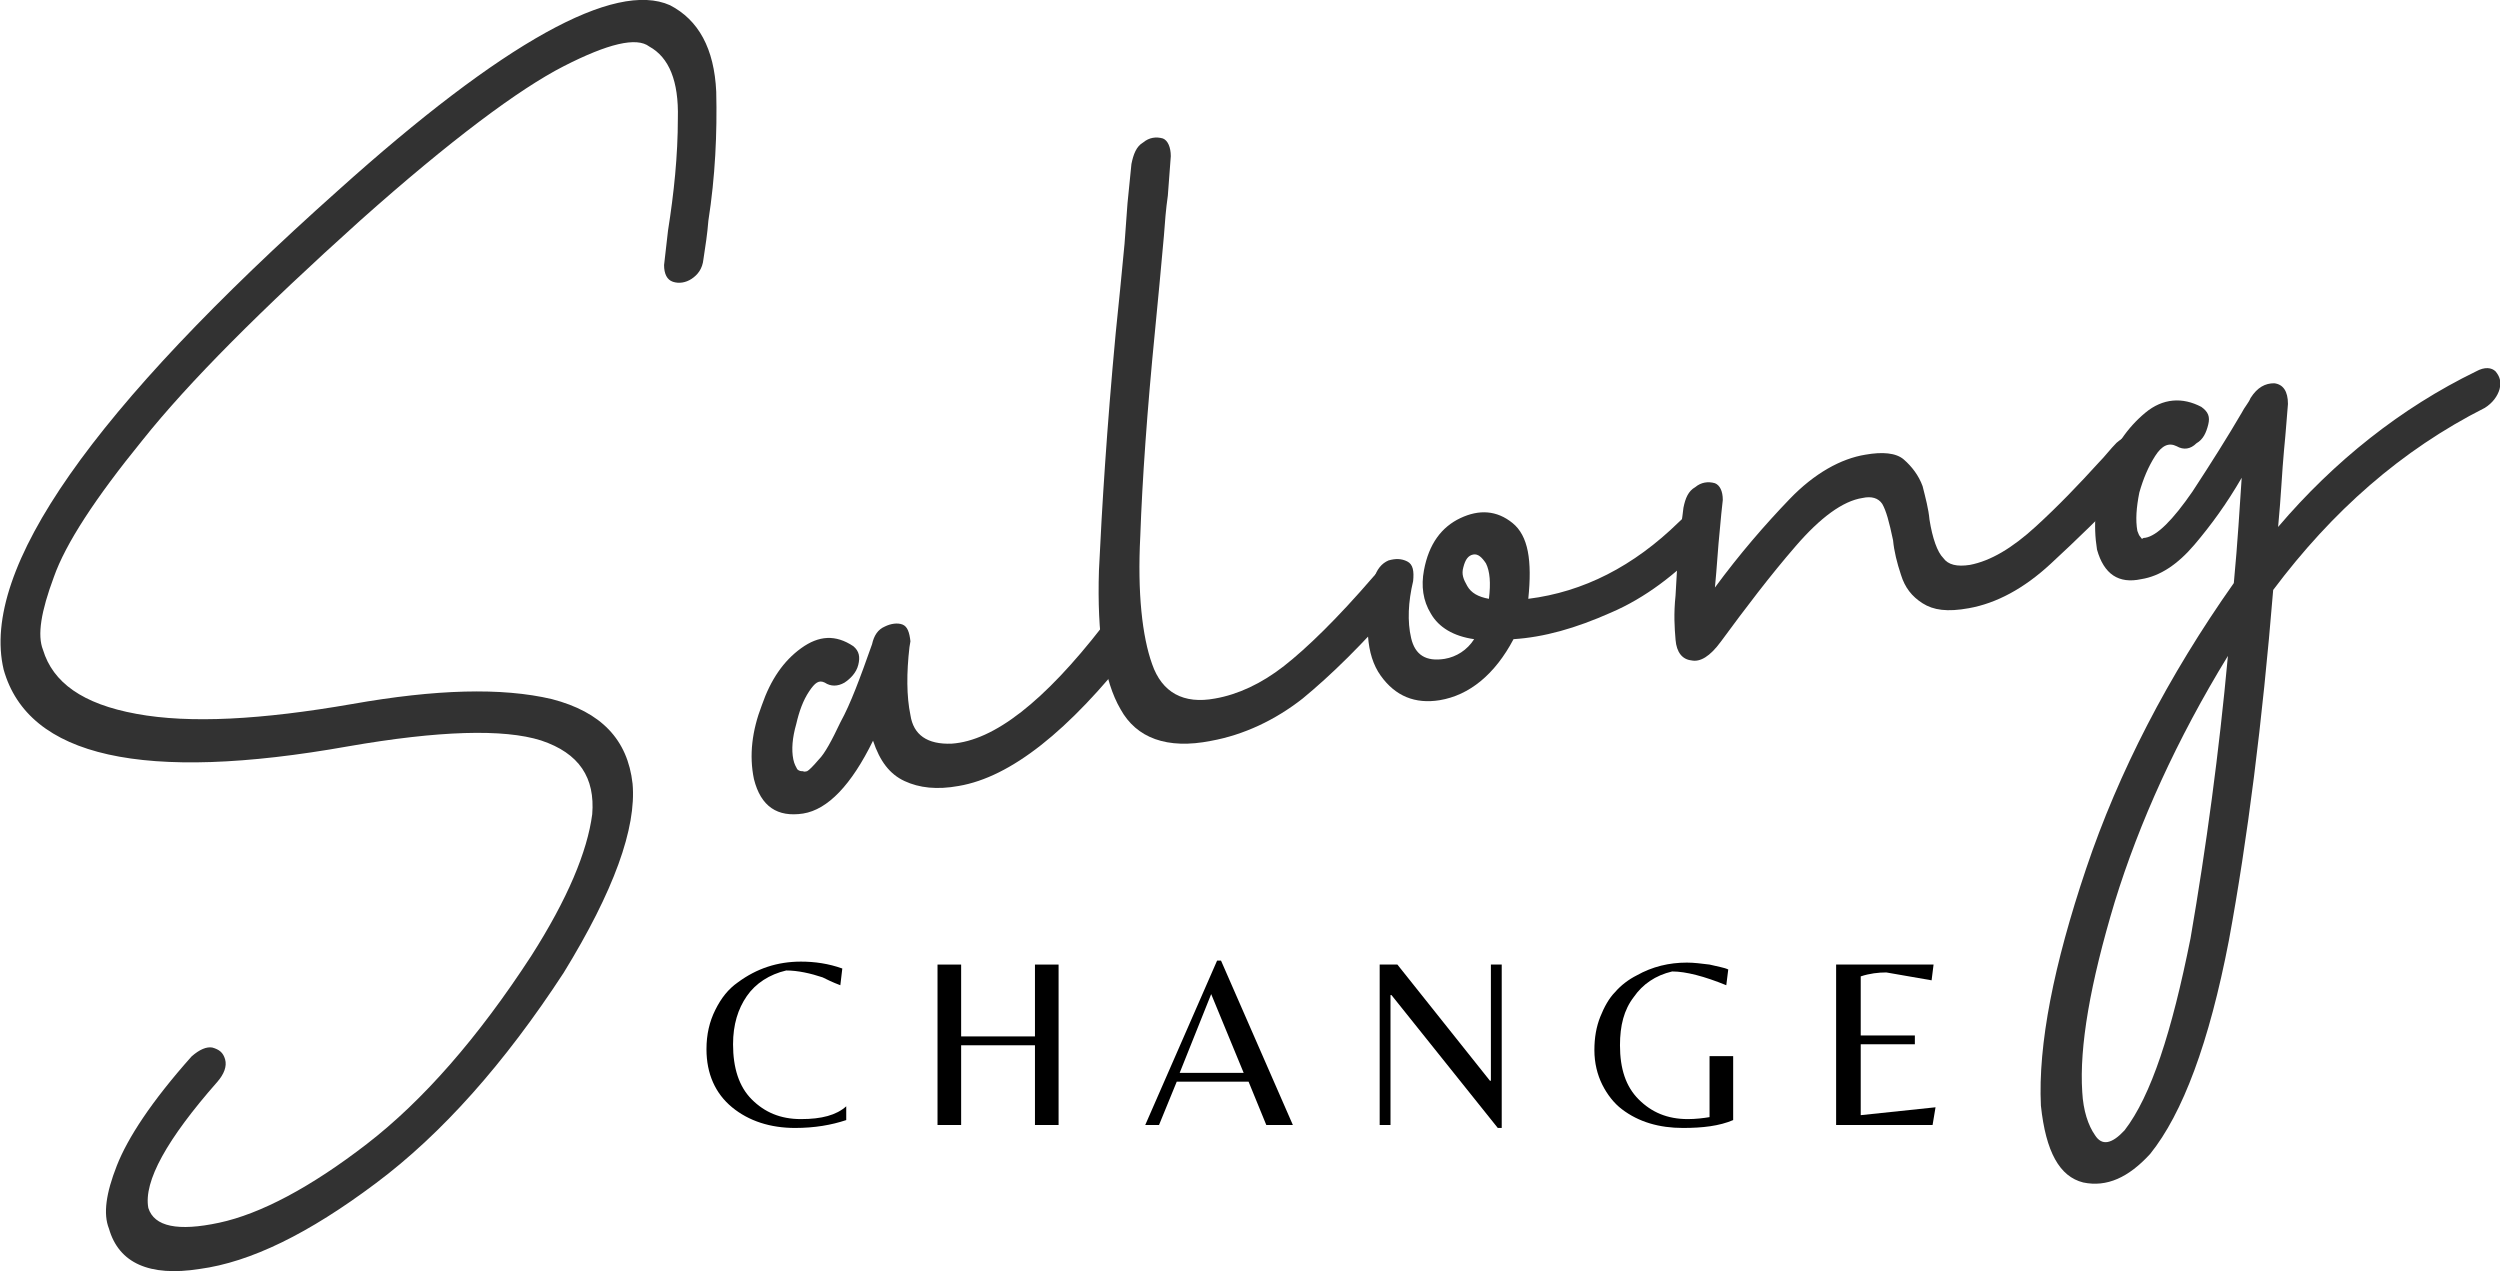
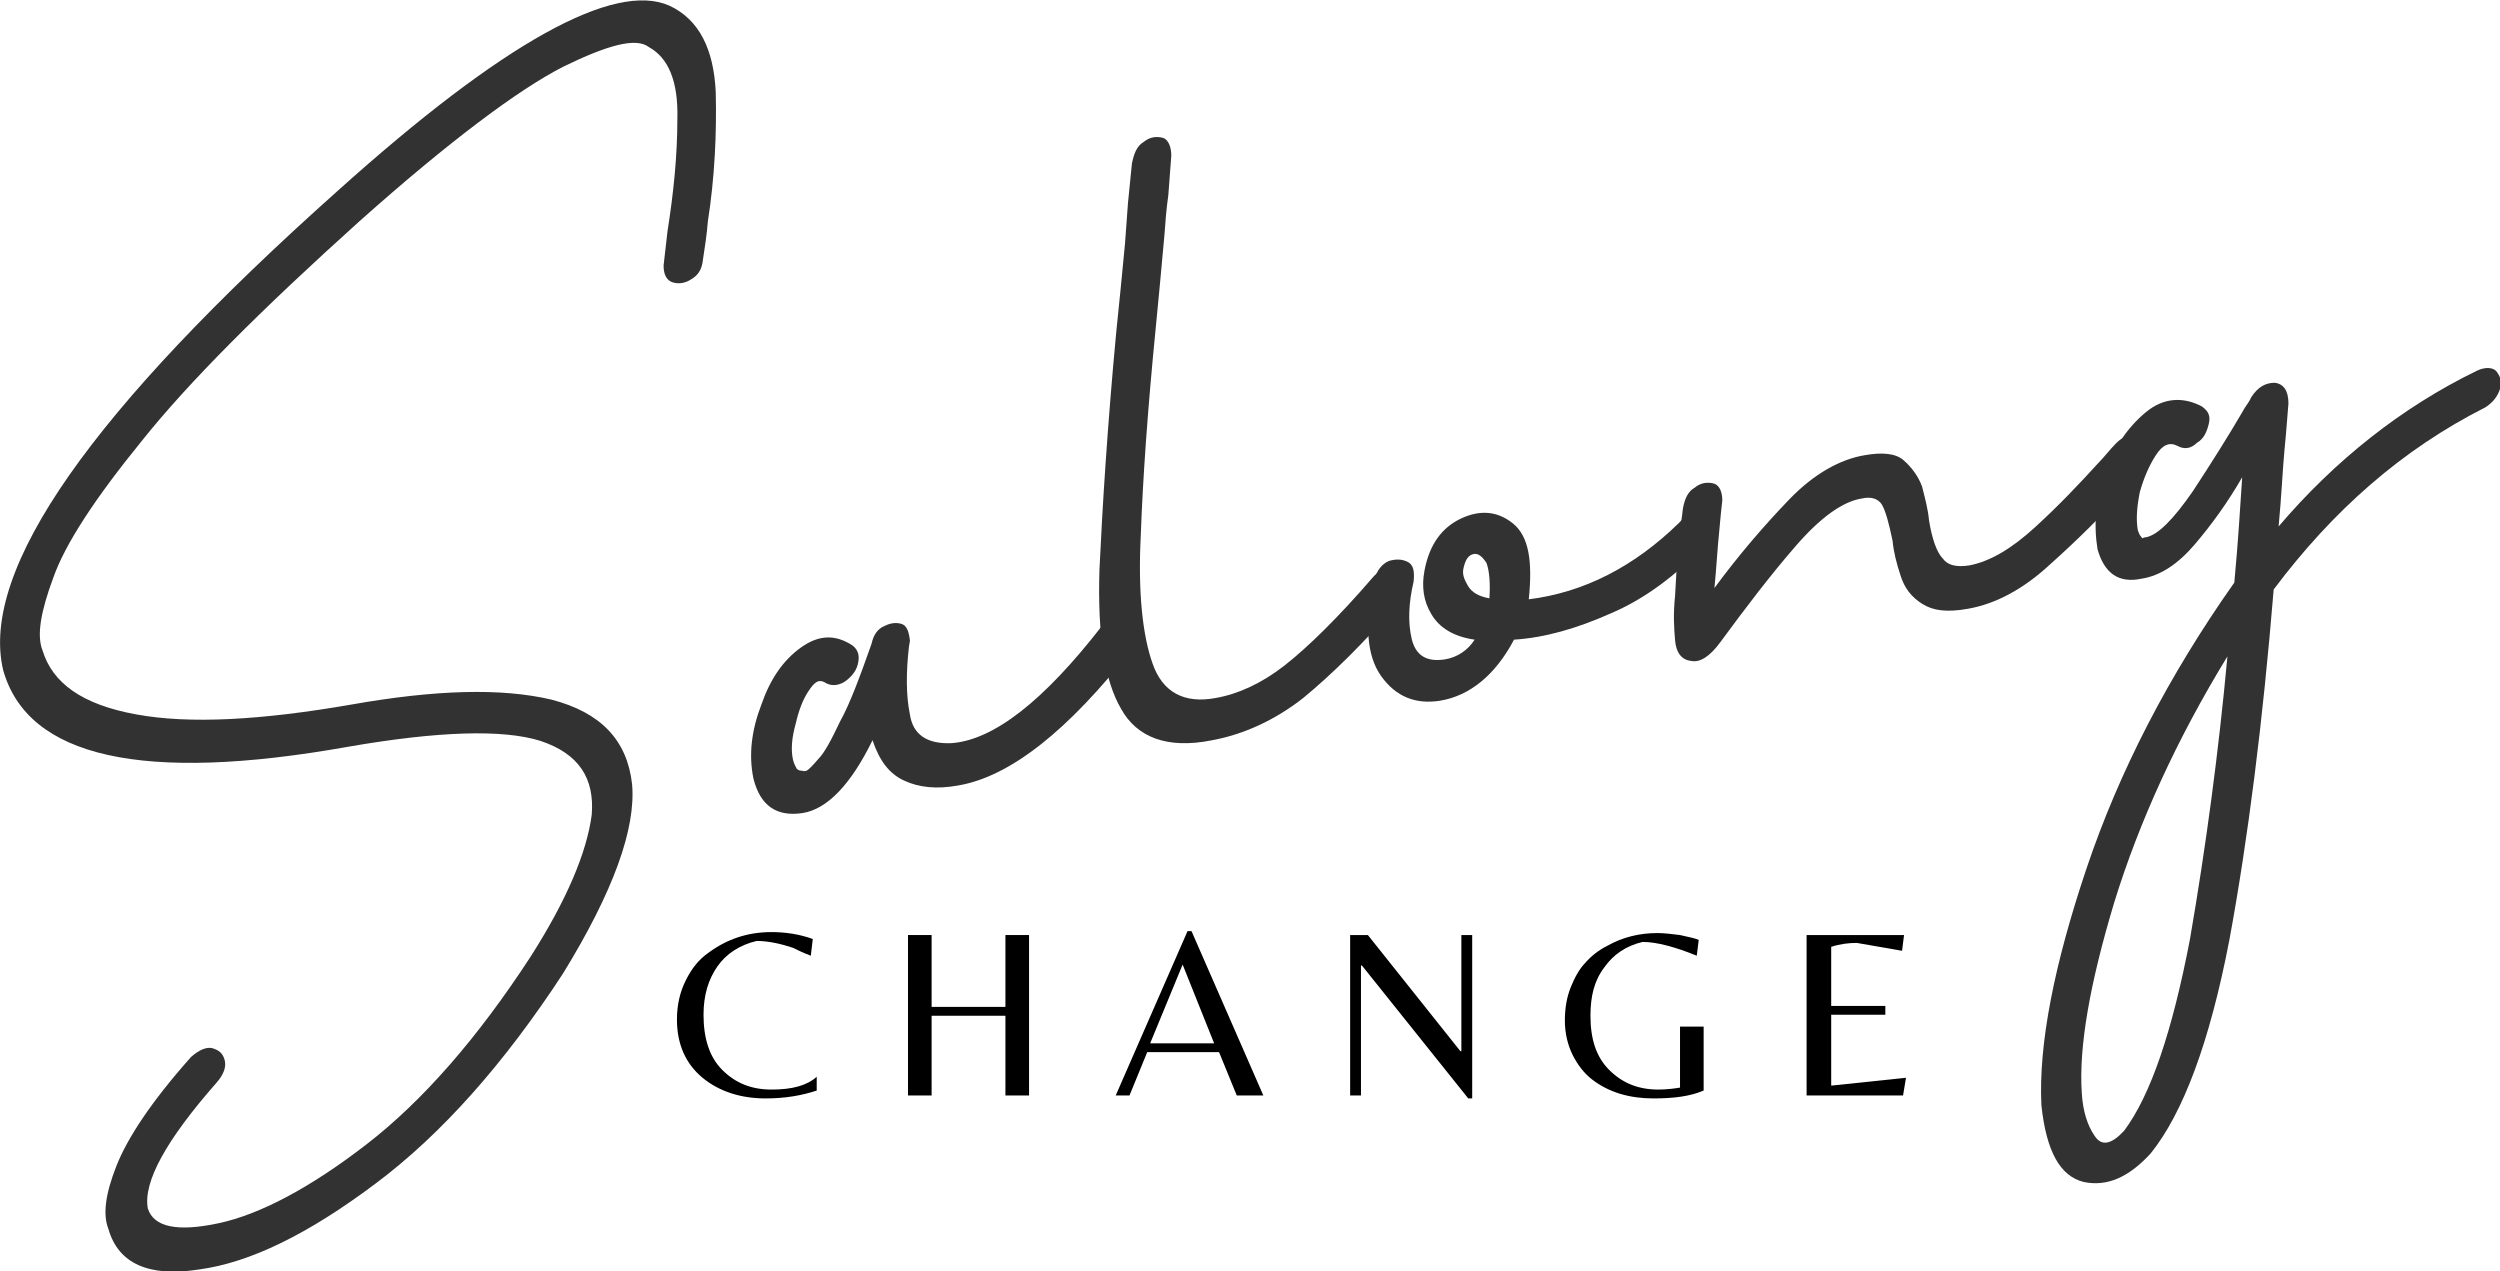
<svg xmlns="http://www.w3.org/2000/svg" version="1.1" id="Lager_1" x="0" y="0" viewBox="0 0 254 129.1" xml:space="preserve">
  <style>.st0{fill:#323232}</style>
-   <path class="st0" d="M-32.2-232.6c-5.6-2.5-16.9 3.7-33.7 18.8-25 22.3-36.4 38.5-34 48.7 2.5 8.9 14.2 11.5 35 7.8 9.2-1.6 15.8-1.8 19.6-.6 3.9 1.3 5.5 3.8 5.2 7.5-.5 3.8-2.5 8.6-6.2 14.4-5.4 8.3-11 14.7-16.7 19.1s-10.8 7.1-15 8c-4.2.9-6.6.4-7.2-1.5-.5-2.7 1.9-7 7-12.8.7-.8 1-1.6.8-2.3-.2-.7-.6-1-1.3-1.2-.6-.1-1.3.2-2.1.9-4.1 4.6-6.5 8.3-7.6 11.1s-1.4 4.9-.8 6.4c1 3.5 4.1 4.9 9.2 4.1 5.2-.7 11.1-3.6 17.9-8.7 6.7-5 13.1-12.2 19.1-21.4 5.1-8.3 7.4-14.7 7-19.2-.5-4.5-3.2-7.3-8.2-8.6-5.1-1.2-11.8-1-20.3.5-9.2 1.6-16.5 2-21.9 1-5.5-1-8.5-3.2-9.5-6.5-.6-1.5-.2-3.9 1.1-7.4 1.2-3.4 4.2-8 9-13.9 4.7-5.9 12.1-13.3 22.1-22.3 9.2-8.2 16.2-13.4 20.7-15.7s7.4-3 8.7-2c2 1.1 3 3.5 2.9 7.3 0 3.8-.4 7.6-1 11.4l-.4 3.5c0 .9.3 1.5.9 1.7.6.2 1.3.1 1.9-.3s1.1-1 1.2-2c.2-1.3.4-2.6.5-3.9.7-4.5.9-8.9.8-13.1-.2-4.4-1.8-7.3-4.7-8.8z" transform="translate(100.27 233.129)" />
-   <path class="st0" d="M-44.7-159.5c-5.9 7.6-11 11.6-15.3 11.9-2.5.1-3.9-.9-4.2-2.9-.4-1.9-.4-4.3-.1-6.9l.1-.6c-.1-.9-.3-1.5-.8-1.7s-1.2-.1-1.8.2c-.7.3-1.1.9-1.3 1.8-1.2 3.4-2.2 6.1-3.2 7.9-.9 1.9-1.6 3.2-2.2 3.8-.6.7-1 1.1-1.2 1.2-.1 0-.3.1-.4 0-.2 0-.4 0-.6-.2-.1-.2-.3-.5-.4-1-.2-1-.1-2.2.3-3.6.3-1.3.7-2.4 1.3-3.3.6-.9 1-1.2 1.6-.9.6.4 1.3.4 2 0 .6-.4 1.2-1 1.4-1.8.2-.8.1-1.4-.5-1.9-1.8-1.2-3.5-1.1-5.3.2s-3.1 3.2-4 5.8c-1 2.6-1.3 5.1-.8 7.5.7 2.8 2.4 3.9 5 3.5 2.5-.4 4.9-2.9 7.1-7.4.7 2.1 1.7 3.4 3.2 4.1 1.5.7 3.3.9 5.5.5 5.3-.9 11.2-5.6 17.7-13.9.6-.8.8-1.6.5-2.3-.3-.6-.8-.9-1.4-1-1-.2-1.7.2-2.2 1z" transform="translate(156.7 223.155)" />
-   <path class="st0" d="M-43.1-160c-3.7 4.3-6.8 7.3-9.1 9.1-2.3 1.8-4.7 2.9-7 3.3-3.2.6-5.4-.6-6.4-3.5-1-2.8-1.5-7.2-1.2-13 .2-5.7.7-12.8 1.5-20.9.3-3.1.6-6.2.9-9.6.1-1.4.2-2.7.4-4.1l.3-4c0-.9-.3-1.6-.8-1.8-.7-.2-1.4-.1-2 .4-.7.4-1 1.2-1.2 2.2l-.4 4c-.1 1.4-.2 2.7-.3 4.1-.3 3.2-.6 6.2-.9 9.1-.9 9.6-1.4 17.7-1.7 24.1-.2 6.5.5 11.2 2.2 14.1 1.6 2.9 4.7 4.1 9.2 3.2 3.3-.6 6.5-2.1 9.3-4.3 2.8-2.3 6.1-5.5 9.8-9.8.7-.8 1-1.5.8-2.2-.2-.7-.7-1-1.4-1.2-.6-.3-1.3 0-2 .8z" transform="translate(182.653 218.568)" />
-   <path class="st0" d="M-51.9-154.1c-1.1-.2-1.8-.6-2.2-1.3s-.6-1.2-.4-1.9c.2-.8.5-1.2 1-1.3.5-.1.9.3 1.3.9.4.8.5 2 .3 3.6zm19.3-7.8c-4.6 4.5-9.7 7.1-15.3 7.8.4-3.9 0-6.4-1.6-7.7-1.6-1.3-3.4-1.4-5.3-.5-1.9.9-3.2 2.6-3.7 5.3-.3 1.6-.1 3.1.7 4.4.8 1.4 2.3 2.3 4.4 2.6-.7 1.1-1.8 1.8-3 2-1.9.3-3-.4-3.4-2.1-.4-1.7-.3-3.7.2-5.8.1-1 0-1.7-.6-2-.6-.3-1.2-.3-1.9-.1-.7.3-1.2.9-1.5 1.9-1 4.4-.8 7.7.7 9.8 1.5 2.1 3.5 2.9 6 2.5 3-.5 5.6-2.6 7.5-6.2 3.1-.2 6.3-1.1 9.9-2.7 3.5-1.5 6.6-3.9 9.4-6.8.6-.8.9-1.5.7-2.2-.2-.7-.6-1-1.3-1.2-.5 0-1.2.3-1.9 1z" transform="translate(203.174 214.94)" />
-   <path class="st0" d="M-11.6-165.8c-.6.6-1.2 1.4-1.8 2-2 2.2-4.1 4.4-6.4 6.5-2.4 2.2-4.6 3.5-6.7 3.9-1.3.2-2.2 0-2.7-.7-.6-.6-1.1-2-1.4-3.9-.1-1.1-.4-2.2-.7-3.4-.4-1.1-1.1-2-1.9-2.7-.8-.7-2.2-.8-3.9-.5-2.5.4-5.2 1.9-7.7 4.5s-5.1 5.6-7.6 9c.2-2 .3-4 .5-5.9.1-1.2.2-2.1.3-3 0-.9-.3-1.5-.8-1.7-.7-.2-1.4-.1-2 .4-.7.4-1 1.1-1.2 2.1-.1 1-.3 2-.4 3.2-.2 1.9-.3 3.8-.4 5.7-.2 1.9-.1 3.3 0 4.5.1 1.3.7 2 1.6 2.1.9.2 1.9-.4 3-1.9 2.5-3.4 5-6.7 7.6-9.7 2.5-2.9 4.8-4.6 6.8-4.9.9-.2 1.6 0 2 .6.4.7.7 1.8 1.1 3.7.1 1.1.4 2.3.8 3.5.4 1.3 1.1 2.2 2.2 2.9 1.1.7 2.5.9 4.7.5 2.8-.5 5.6-2 8.3-4.5s5.3-5 7.7-7.6c.6-.6 1.1-1.2 1.7-1.9.7-.8 1-1.5.9-2.2-.2-.7-.6-1-1.3-1.2-.9-.4-1.6 0-2.3.6z" transform="translate(226.636 210.794)" />
-   <path class="st0" d="M-43.9-90.1c-1.3 1.4-2.3 1.6-3 .5-.7-1-1.2-2.5-1.3-4.4-.3-4.6.8-11 3.3-19.3 2.5-8.1 6.3-16.5 11.5-25-.9 9.8-2.2 19.4-3.8 28.7-1.9 9.5-4 16-6.7 19.5zm35.7-77.1c-7.6 3.7-14.4 9.1-20.1 15.8.3-3.1.4-5.7.6-7.8.2-2 .3-3.6.4-4.7 0-1.3-.5-2-1.4-2.1-.9 0-1.7.4-2.4 1.5-.2.5-.6.9-.9 1.5-1.4 2.4-3.1 5.1-5 8-2 2.9-3.6 4.5-4.8 4.7-.1 0-.2 0-.3.1-.1 0-.1-.1-.2-.2s-.2-.3-.3-.6c-.2-1.1-.1-2.4.2-3.9.4-1.4.9-2.6 1.6-3.7.7-1.1 1.4-1.4 2.2-1 .7.4 1.4.3 2-.3.7-.4 1-1.1 1.2-1.9.2-.8 0-1.3-.7-1.8-1.9-1-3.9-.9-5.7.6-1.8 1.5-3.2 3.5-4.1 6.1-1 2.7-1.2 5.3-.8 7.8.7 2.5 2.2 3.5 4.5 3 1.9-.3 3.7-1.5 5.4-3.5 1.7-2 3.3-4.2 4.8-6.8-.2 2.9-.4 6.5-.8 10.7-6.7 9.5-11.7 19.2-15 29-3.3 9.8-4.9 17.9-4.6 24.1.5 4.7 1.9 7.2 4.3 7.8 2.4.5 4.6-.5 6.8-2.9 3.3-4.1 6-11.3 8-21.7 1.9-10.3 3.4-22.2 4.5-35.6 6-8 13-14.2 21.5-18.5.8-.5 1.3-1.2 1.5-1.9.2-.8 0-1.3-.4-1.8-.4-.4-1.1-.5-2 0z" transform="translate(259.756 204.94)" />
-   <path d="M-64.6-104.7c-2.5 0-4.7-.7-6.4-2.1-1.7-1.4-2.6-3.4-2.6-5.9 0-1.5.3-2.8.9-4 .6-1.2 1.3-2.1 2.3-2.8 1.9-1.4 4-2.1 6.4-2.1 1.4 0 2.8.2 4.2.7l-.2 1.7c-.8-.3-1.4-.6-1.8-.8-1.2-.4-2.5-.7-3.7-.7-1.7.4-3.1 1.3-4 2.6-.9 1.3-1.4 2.9-1.4 4.9 0 2.4.6 4.3 1.9 5.6 1.3 1.3 2.9 2 5 2s3.6-.4 4.6-1.3v1.4c-1.5.5-3.2.8-5.2.8z" transform="translate(145.378 219.3)" />
-   <path d="M-64.2-113.1v8.1h-2.4v-16.3h2.4v7.3h7.5v-7.3h2.4v16.3h-2.4v-8.1h-7.5z" transform="translate(161.852 219.3)" />
-   <path d="M-62.8-105l7.3-16.7h.4l7.3 16.7h-2.7l-1.8-4.4h-7.3l-1.8 4.4h-1.4zm3.5-5.3h6.5l-3.3-8-3.2 8z" transform="translate(179.156 219.3)" />
-   <path d="M-43-104.7h-.4l-10.8-13.5h-.1v13.2h-1.1v-16.3h1.8l9.4 11.8h.1v-11.8h1.1v16.6z" transform="translate(195.575 219.3)" />
-   <path d="M-39.3-112h2.4v6.5c-1.4.6-3.1.8-5.1.8-2.4 0-4.5-.6-6.2-1.9-.8-.6-1.5-1.5-2-2.5s-.8-2.2-.8-3.5c0-1.3.2-2.4.6-3.4.4-1 .9-1.9 1.5-2.5.6-.7 1.4-1.3 2.2-1.7 1.6-.9 3.3-1.3 5.1-1.3.7 0 1.5.1 2.3.2.8.2 1.5.3 1.9.5l-.2 1.6c-2.2-.9-4.1-1.4-5.5-1.4-1.7.4-3 1.3-3.9 2.6-1 1.3-1.4 2.9-1.4 4.9 0 2.4.6 4.2 1.9 5.5 1.3 1.3 2.9 2 5 2 .8 0 1.6-.1 2.2-.2v-6.2z" transform="translate(212.99 219.3)" />
-   <path d="M-43.8-105v-16.3h9.9l-.2 1.6-4.6-.8c-.8 0-1.7.1-2.6.4v6h5.5v.9h-5.5v7.2l7.6-.8-.3 1.8h-9.8z" transform="translate(230.35 219.3)" />
+   <path class="st0" d="M-34.5-234.8c-5.6-2.5-16.9 3.7-33.7 18.8-25 22.3-36.4 38.5-34 48.7 2.5 8.9 14.2 11.5 35 7.8 9.2-1.6 15.8-1.8 19.6-.6 3.9 1.3 5.5 3.8 5.2 7.5-.5 3.8-2.5 8.6-6.2 14.4-5.4 8.3-11 14.7-16.7 19.1s-10.8 7.1-15 8c-4.2.9-6.6.4-7.2-1.5-.5-2.7 1.9-7 7-12.8.7-.8 1-1.6.8-2.3-.2-.7-.6-1-1.3-1.2-.6-.1-1.3.2-2.1.9-4.1 4.6-6.5 8.3-7.6 11.1s-1.4 4.9-.8 6.4c1 3.5 4.1 4.9 9.2 4.1 5.2-.7 11.1-3.6 17.9-8.7 6.7-5 13.1-12.2 19.1-21.4 5.1-8.3 7.4-14.7 7-19.2-.5-4.5-3.2-7.3-8.2-8.6-5.1-1.2-11.8-1-20.3.5-9.2 1.6-16.5 2-21.9 1-5.5-1-8.5-3.2-9.5-6.5-.6-1.5-.2-3.9 1.1-7.4 1.2-3.4 4.2-8 9-13.9 4.7-5.9 12.1-13.3 22.1-22.3 9.2-8.2 16.2-13.4 20.7-15.7 4.5-2.2 7.4-3 8.7-2 2 1.1 3 3.5 2.9 7.3 0 3.8-.4 7.6-1 11.4l-.4 3.5c0 .9.3 1.5.9 1.7.6.2 1.3.1 1.9-.3.7-.4 1.1-1 1.2-2 .2-1.3.4-2.6.5-3.9.7-4.5.9-8.9.8-13.1-.2-4.4-1.7-7.4-4.7-8.8z" transform="translate(102.52 235.379)" />
+   <path class="st0" d="M-47-161.8c-5.9 7.6-11 11.6-15.3 11.9-2.5.1-3.9-.9-4.2-2.9-.4-1.9-.4-4.3-.1-6.9l.1-.6c-.1-.9-.3-1.5-.8-1.7-.6-.2-1.2-.1-1.8.2-.7.3-1.1.9-1.3 1.8-1.2 3.4-2.2 6.1-3.2 7.9-.9 1.9-1.6 3.2-2.2 3.8-.6.7-1 1.1-1.2 1.2-.1 0-.3.1-.4 0-.2 0-.4 0-.6-.2-.1-.2-.3-.5-.4-1-.2-1-.1-2.2.3-3.6.3-1.3.7-2.4 1.3-3.3.6-.9 1-1.2 1.6-.9.6.4 1.3.4 2 0 .6-.4 1.2-1 1.4-1.8.2-.8.1-1.4-.5-1.9-1.8-1.2-3.5-1.1-5.3.2s-3.1 3.2-4 5.8c-1 2.6-1.3 5.1-.8 7.5.7 2.8 2.4 3.9 5 3.5 2.5-.4 4.9-2.9 7.1-7.4.7 2.1 1.7 3.4 3.2 4.1 1.5.7 3.3.9 5.5.5 5.3-.9 11.2-5.6 17.7-13.9.6-.8.8-1.6.5-2.3-.3-.6-.8-.9-1.4-1-.9-.1-1.6.2-2.2 1z" transform="translate(158.95 225.405)" />
+   <path class="st0" d="M-45.3-162.3c-3.7 4.3-6.8 7.3-9.1 9.1-2.3 1.8-4.7 2.9-7 3.3-3.2.6-5.4-.6-6.4-3.5-1-2.8-1.5-7.2-1.2-13 .2-5.7.7-12.8 1.5-20.9.3-3.1.6-6.2.9-9.6.1-1.4.2-2.7.4-4.1l.3-4c0-.9-.3-1.6-.8-1.8-.7-.2-1.4-.1-2 .4-.7.4-1 1.2-1.2 2.2l-.4 4c-.1 1.4-.2 2.7-.3 4.1-.3 3.2-.6 6.2-.9 9.1-.9 9.6-1.4 17.7-1.7 24.1-.2 6.5.5 11.2 2.2 14.1 1.6 2.9 4.7 4.1 9.2 3.2 3.3-.6 6.5-2.1 9.3-4.3 2.8-2.3 6.1-5.5 9.8-9.8.7-.8 1-1.5.8-2.2-.2-.7-.7-1-1.4-1.2-.6-.2-1.3.1-2 .8z" transform="translate(184.903 220.818)" />
+   <path class="st0" d="M-54.1-156.4c-1.1-.2-1.8-.6-2.2-1.3-.4-.7-.6-1.2-.4-1.9.2-.8.5-1.2 1-1.3.5-.1.9.3 1.3.9.3.8.4 2.1.3 3.6zm19.3-7.7c-4.6 4.5-9.7 7.1-15.3 7.8.4-3.9 0-6.4-1.6-7.7-1.6-1.3-3.4-1.4-5.3-.5-1.9.9-3.2 2.6-3.7 5.3-.3 1.6-.1 3.1.7 4.4.8 1.4 2.3 2.3 4.4 2.6-.7 1.1-1.8 1.8-3 2-1.9.3-3-.4-3.4-2.1-.4-1.7-.3-3.7.2-5.8.1-1 0-1.7-.6-2-.6-.3-1.2-.3-1.9-.1-.7.3-1.2.9-1.5 1.9-1 4.4-.8 7.7.7 9.8s3.5 2.9 6 2.5c3-.5 5.6-2.6 7.5-6.2 3.1-.2 6.3-1.1 9.9-2.7 3.5-1.5 6.6-3.9 9.4-6.8.6-.8.9-1.5.7-2.2-.2-.7-.6-1-1.3-1.2-.6-.1-1.2.2-1.9 1z" transform="translate(205.424 217.19)" />
+   <path class="st0" d="M-13.9-168c-.6.6-1.2 1.4-1.8 2-2 2.2-4.1 4.4-6.4 6.5-2.4 2.2-4.6 3.5-6.7 3.9-1.3.2-2.2 0-2.7-.7-.6-.6-1.1-2-1.4-3.9-.1-1.1-.4-2.2-.7-3.4-.4-1.1-1.1-2-1.9-2.7-.8-.7-2.2-.8-3.9-.5-2.5.4-5.2 1.9-7.7 4.5s-5.1 5.6-7.6 9c.2-2 .3-4 .5-5.9.1-1.2.2-2.1.3-3 0-.9-.3-1.5-.8-1.7-.7-.2-1.4-.1-2 .4-.7.4-1 1.1-1.2 2.1-.1 1-.3 2-.4 3.2-.2 1.9-.3 3.8-.4 5.7-.2 1.9-.1 3.3 0 4.5.1 1.3.7 2 1.6 2.1.9.2 1.9-.4 3-1.9 2.5-3.4 5-6.7 7.6-9.7 2.5-2.9 4.8-4.6 6.8-4.9.9-.2 1.6 0 2 .6.4.7.7 1.8 1.1 3.7.1 1.1.4 2.3.8 3.5.4 1.3 1.1 2.2 2.2 2.9 1.1.7 2.5.9 4.7.5 2.8-.5 5.6-2 8.3-4.5 2.8-2.5 5.3-5 7.7-7.6.6-.6 1.1-1.2 1.7-1.9.7-.8 1-1.5.9-2.2-.2-.7-.6-1-1.3-1.2-.9-.4-1.6-.1-2.3.6z" transform="translate(228.886 213.044)" />
+   <path class="st0" d="M-46.2-92.3c-1.3 1.4-2.3 1.6-3 .5-.7-1-1.2-2.5-1.3-4.4-.3-4.6.8-11 3.3-19.3 2.5-8.1 6.3-16.5 11.5-25-.9 9.8-2.2 19.4-3.8 28.7-1.8 9.4-4 15.9-6.7 19.5zm35.8-77.2c-7.6 3.7-14.4 9.1-20.1 15.8.3-3.1.4-5.7.6-7.8.2-2 .3-3.6.4-4.7 0-1.3-.5-2-1.4-2.1-.9 0-1.7.4-2.4 1.5-.2.5-.6.9-.9 1.5-1.4 2.4-3.1 5.1-5 8-2 2.9-3.6 4.5-4.8 4.7-.1 0-.2 0-.3.1-.1 0-.1-.1-.2-.2s-.2-.3-.3-.6c-.2-1.1-.1-2.4.2-3.9.4-1.4.9-2.6 1.6-3.7.7-1.1 1.4-1.4 2.2-1 .7.4 1.4.3 2-.3.7-.4 1-1.1 1.2-1.9.2-.8 0-1.3-.7-1.8-1.9-1-3.9-.9-5.7.6-1.8 1.5-3.2 3.5-4.1 6.1-1 2.7-1.2 5.3-.8 7.8.7 2.5 2.2 3.5 4.5 3 1.9-.3 3.7-1.5 5.4-3.5 1.7-2 3.3-4.2 4.8-6.8-.2 2.9-.4 6.5-.8 10.7-6.7 9.5-11.7 19.2-15 29-3.3 9.8-4.9 17.9-4.6 24.1.5 4.7 1.9 7.2 4.3 7.8 2.4.5 4.6-.5 6.8-2.9 3.3-4.1 6-11.3 8-21.7 1.9-10.3 3.4-22.2 4.5-35.6 6-8 13-14.2 21.5-18.5.8-.5 1.3-1.2 1.5-1.9.2-.8 0-1.3-.4-1.8-.4-.4-1.2-.4-2 0z" transform="translate(262.006 207.19)" />
+   <path d="M-67.6-107.7c-2.5 0-4.7-.7-6.4-2.1-1.7-1.4-2.6-3.4-2.6-5.9 0-1.5.3-2.8.9-4 .6-1.2 1.3-2.1 2.3-2.8 1.9-1.4 4-2.1 6.4-2.1 1.4 0 2.8.2 4.2.7l-.2 1.7c-.8-.3-1.4-.6-1.8-.8-1.2-.4-2.5-.7-3.7-.7-1.7.4-3.1 1.3-4 2.6-.9 1.3-1.4 2.9-1.4 4.9 0 2.4.6 4.3 1.9 5.6 1.3 1.3 2.9 2 5 2s3.6-.4 4.6-1.3v1.4c-1.5.5-3.2.8-5.2.8z" transform="translate(145.378 219.3)" />
+   <path d="M-67.2-116.1v8.1h-2.4v-16.3h2.4v7.3h7.5v-7.3h2.4v16.3h-2.4v-8.1h-7.5z" transform="translate(161.852 219.3)" />
+   <path d="M-65.8-108l7.3-16.7h.4l7.3 16.7h-2.7l-1.8-4.4h-7.3l-1.8 4.4h-1.4zm3.5-5.3h6.5l-3.2-8-3.3 8z" transform="translate(179.156 219.3)" />
+   <path d="M-46-107.7h-.4l-10.8-13.5h-.1v13.2h-1.1v-16.3h1.8l9.4 11.8h.1v-11.8h1.1v16.6z" transform="translate(195.575 219.3)" />
+   <path d="M-42.3-115h2.4v6.5c-1.4.6-3.1.8-5.1.8-2.4 0-4.5-.6-6.2-1.9-.8-.6-1.5-1.5-2-2.5s-.8-2.2-.8-3.5c0-1.3.2-2.4.6-3.4.4-1 .9-1.9 1.5-2.5.6-.7 1.4-1.3 2.2-1.7 1.6-.9 3.3-1.3 5.1-1.3.7 0 1.5.1 2.3.2.8.2 1.5.3 1.9.5l-.2 1.6c-2.2-.9-4.1-1.4-5.5-1.4-1.7.4-3 1.3-3.9 2.6-1 1.3-1.4 2.9-1.4 4.9 0 2.4.6 4.2 1.9 5.5 1.3 1.3 2.9 2 5 2 .8 0 1.6-.1 2.2-.2v-6.2z" transform="translate(212.99 219.3)" />
+   <path d="M-46.8-108v-16.3h9.9l-.2 1.6-4.6-.8c-.8 0-1.7.1-2.6.4v6h5.5v.9h-5.5v7.2l7.6-.8-.3 1.8h-9.8z" transform="translate(230.35 219.3)" />
</svg>
